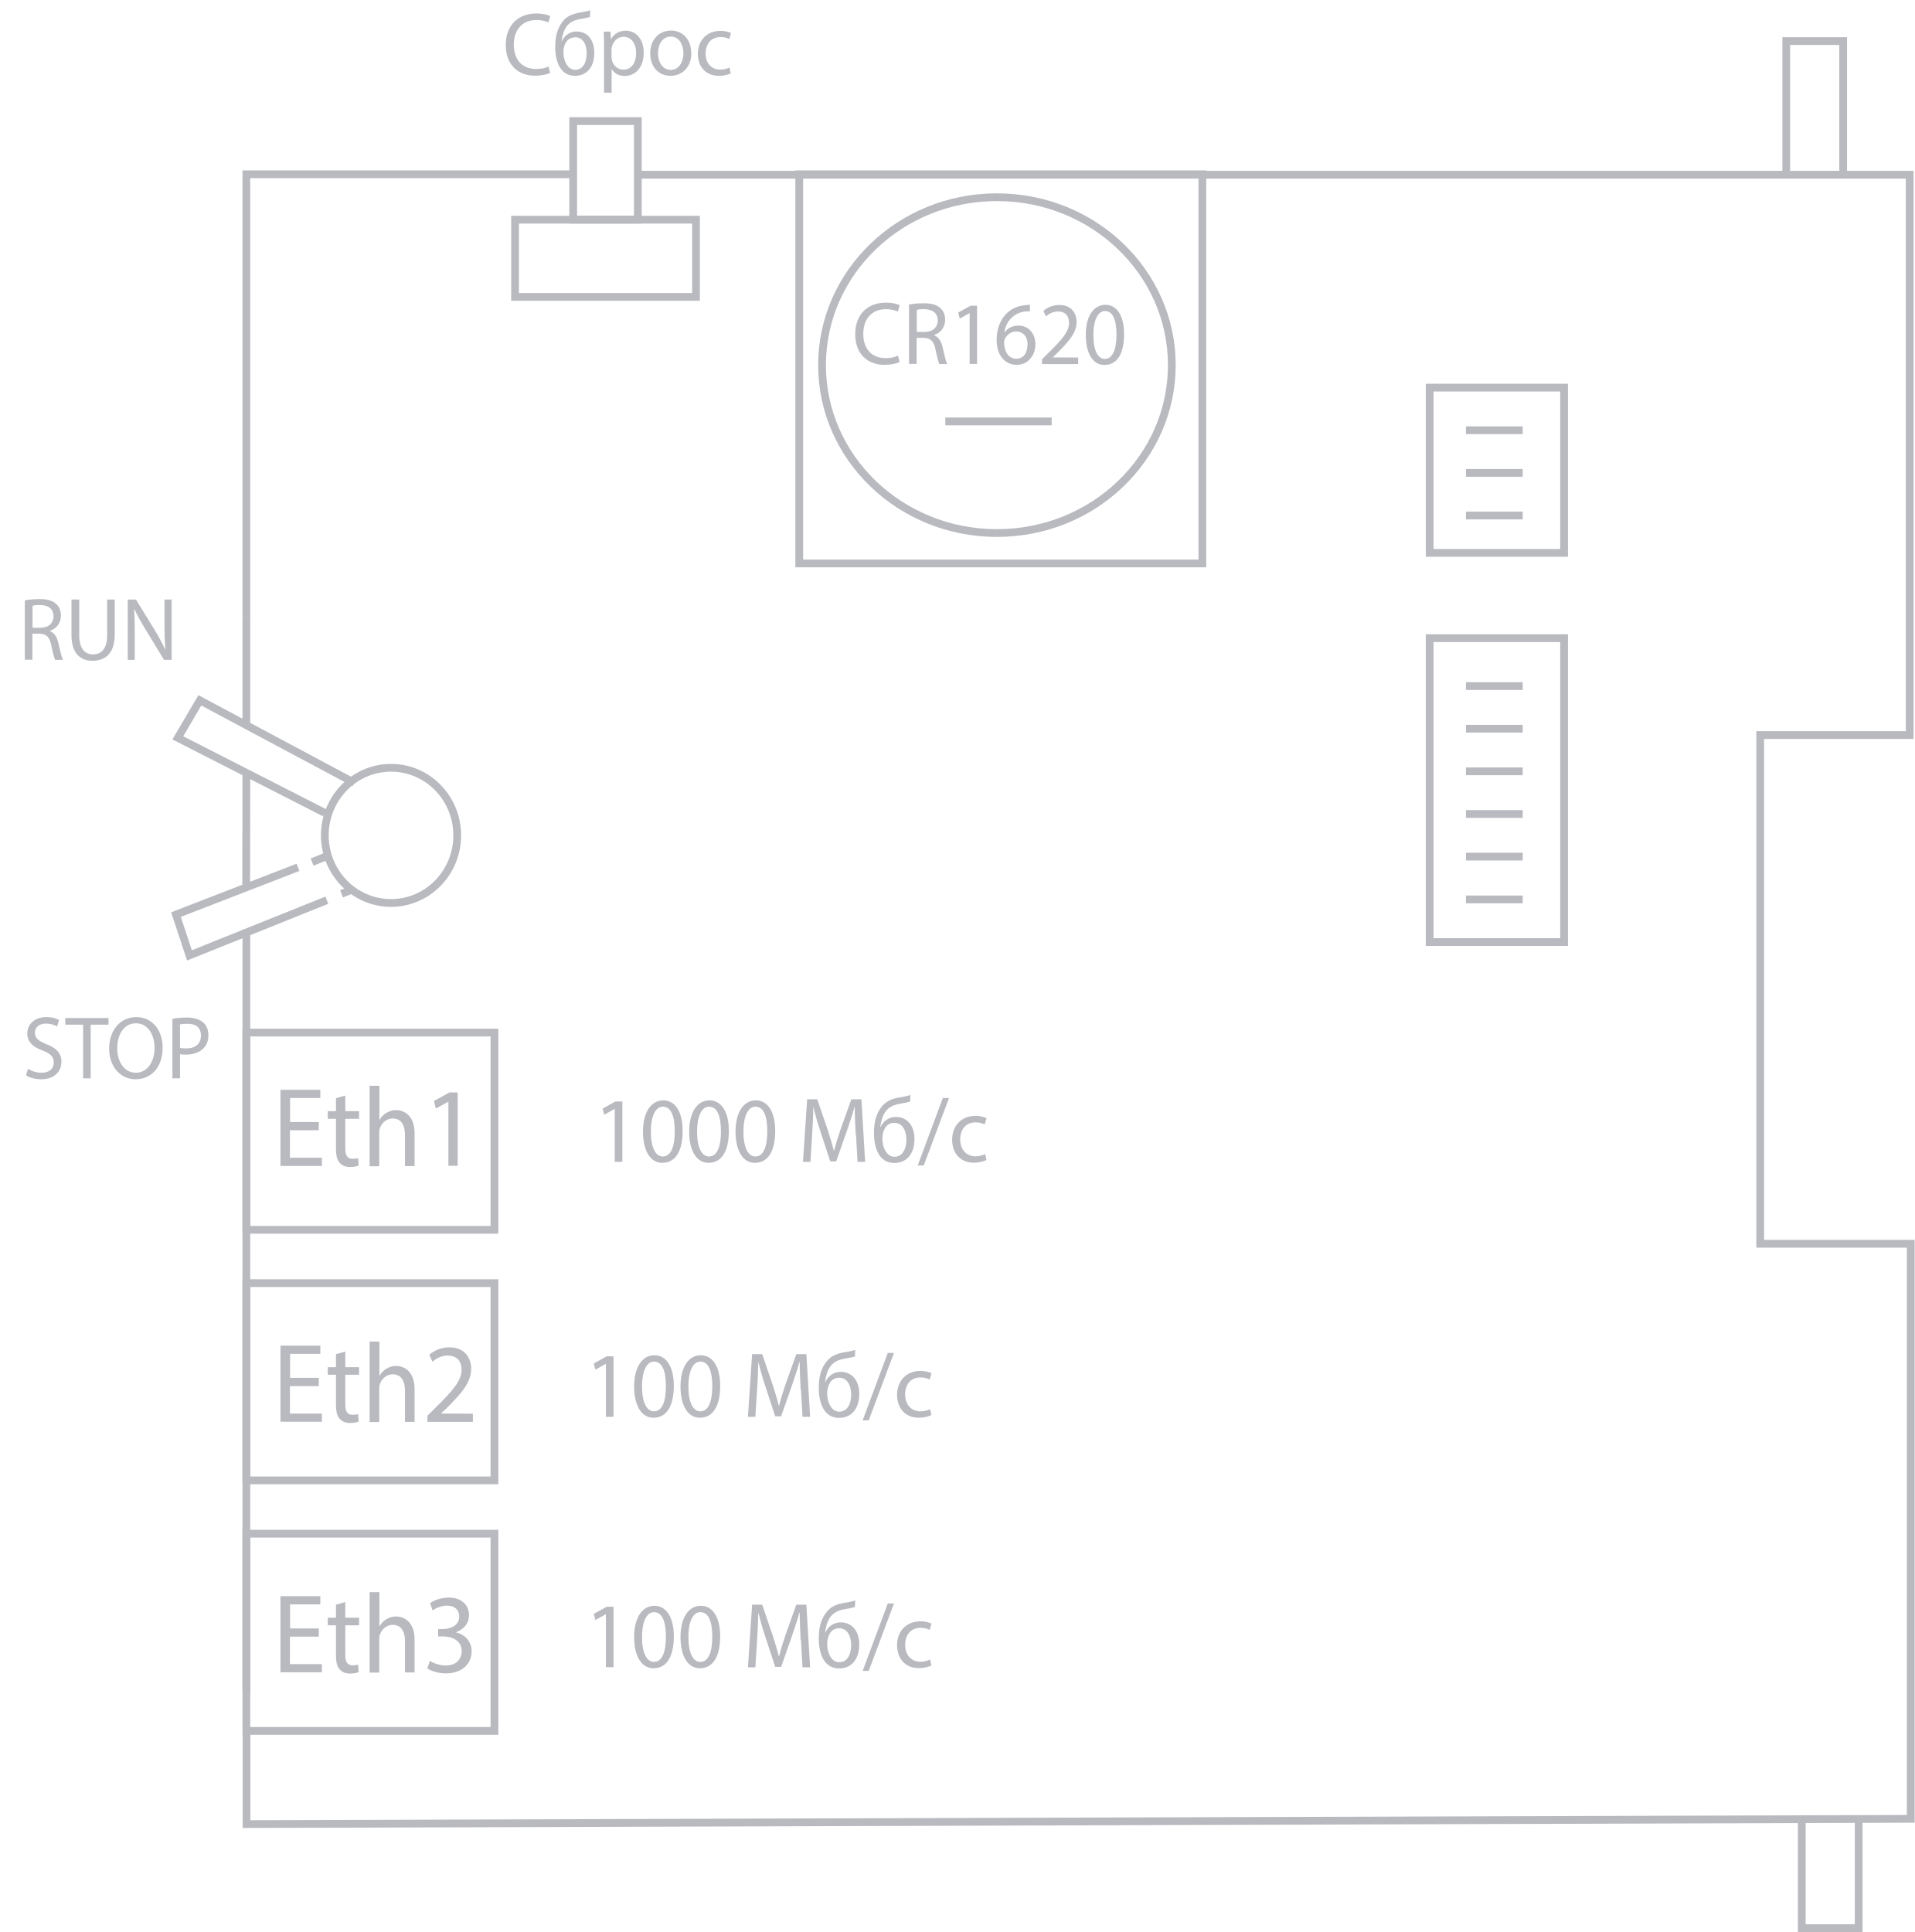
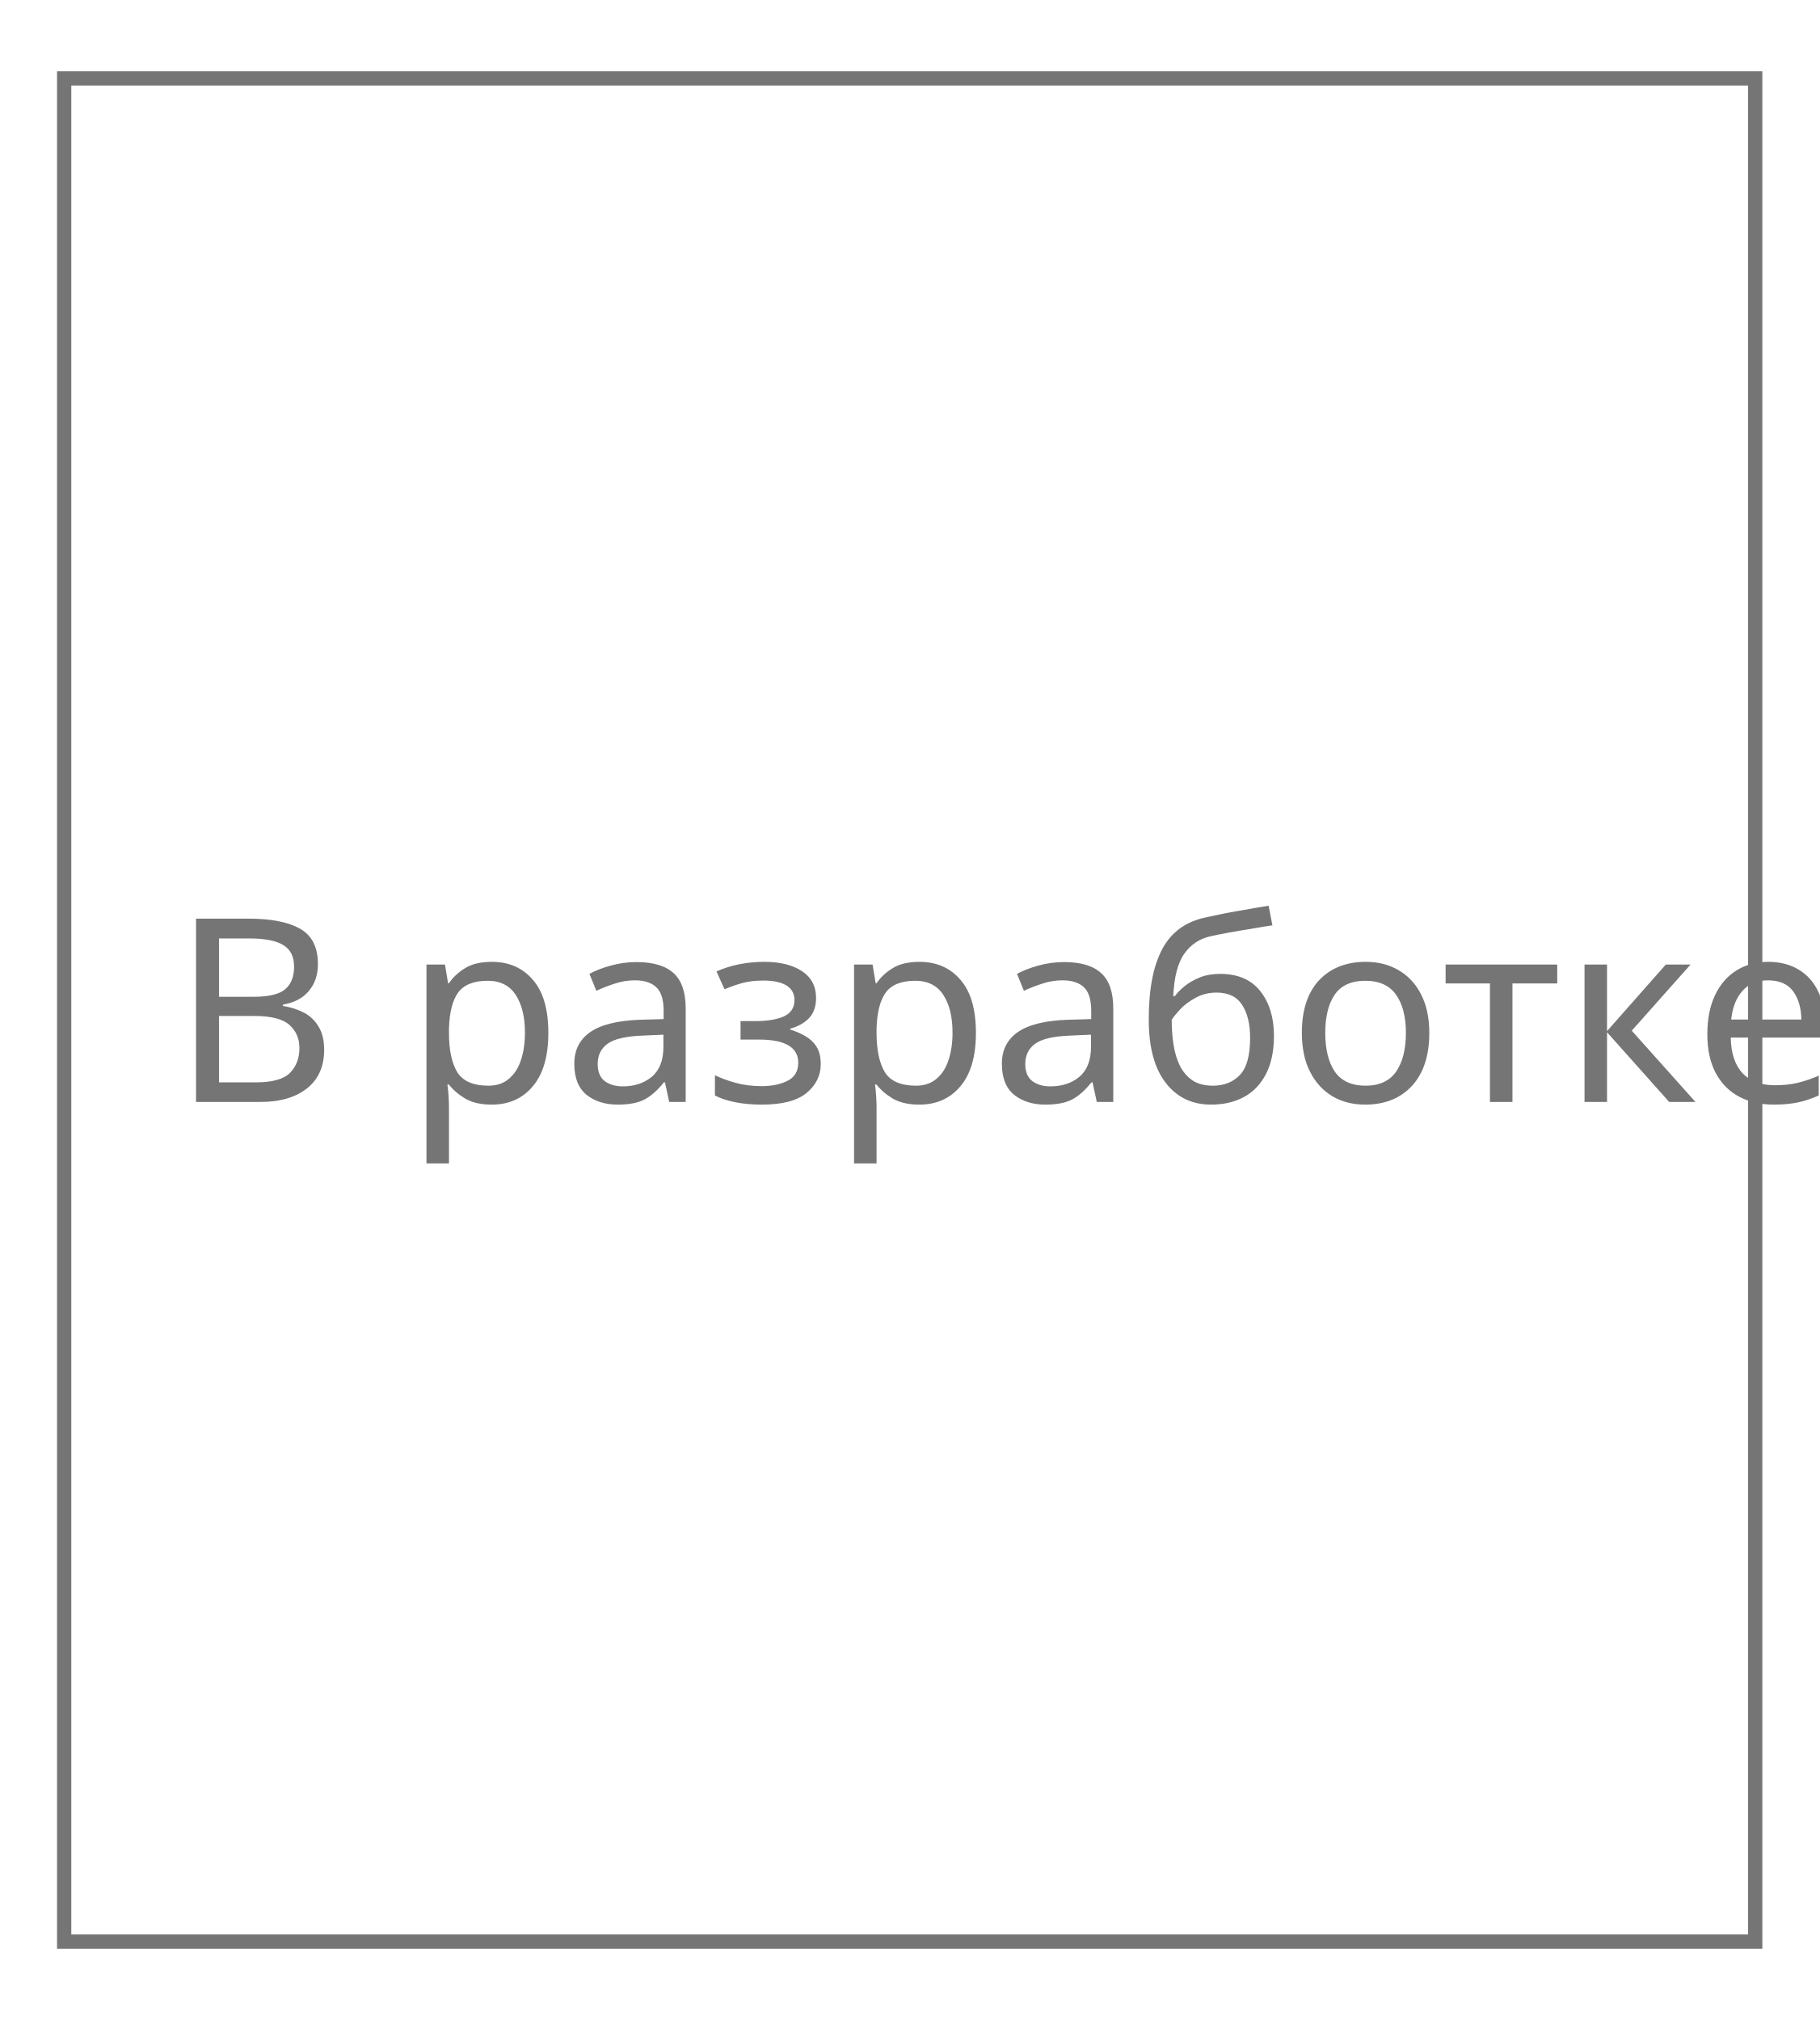
- <svg xmlns="http://www.w3.org/2000/svg" id="_Слой_2" data-name="Слой 2" viewBox="0 0 123.49 124.61">
+ <svg xmlns="http://www.w3.org/2000/svg" id="Layer_1" version="1.1" viewBox="0 0 127.6 141.7">
  <defs>
    <style>
-       .cls-1 {
+       .st0 {
        fill: none;
-         stroke: #b8bac0;
+         stroke: #757575;
        stroke-miterlimit: 10;
-         stroke-width: .5px;
      }

-       .cls-2 {
-         fill: #b8bac0;
-         stroke-width: 0px;
+       .st1 {
+         fill: #757575;
+         font-family: MyriadPro-Regular, 'Myriad Pro';
+         font-size: 18px;
      }
    </style>
  </defs>
-   <g id="scheme_w" data-name="scheme w">
-     <rect class="cls-1" x="92.21" y="41.16" width="8.67" height="19.6" />
-     <rect class="cls-1" x="92.21" y="25" width="8.67" height="10.66" />
-     <line class="cls-1" x1="94.55" y1="27.75" x2="98.21" y2="27.75" />
-     <line class="cls-1" x1="94.55" y1="30.5" x2="98.21" y2="30.5" />
-     <line class="cls-1" x1="94.55" y1="33.25" x2="98.21" y2="33.25" />
-     <line class="cls-1" x1="94.55" y1="44.25" x2="98.21" y2="44.25" />
-     <line class="cls-1" x1="94.55" y1="47" x2="98.21" y2="47" />
-     <line class="cls-1" x1="94.55" y1="49.75" x2="98.21" y2="49.75" />
-     <line class="cls-1" x1="94.55" y1="52.5" x2="98.21" y2="52.5" />
-     <line class="cls-1" x1="94.55" y1="55.25" x2="98.21" y2="55.25" />
-     <line class="cls-1" x1="94.55" y1="58.01" x2="98.21" y2="58.01" />
-     <polyline class="cls-1" points="116.21 117.14 116.21 124.36 119.88 124.36 119.88 117.14" />
-     <line class="cls-1" x1="15.89" y1="109.23" x2="15.89" y2="60.07" />
-     <rect class="cls-1" x="15.89" y="98.92" width="16" height="12.72" />
-     <rect class="cls-1" x="15.89" y="82.76" width="16" height="12.72" />
-     <rect class="cls-1" x="15.89" y="66.6" width="16" height="12.72" />
-     <rect class="cls-1" x="36.97" y="7.81" width="4.17" height="6.36" />
-     <rect class="cls-1" x="51.55" y="11.24" width="26" height="25.1" />
-     <ellipse class="cls-1" cx="64.3" cy="23.55" rx="11.28" ry="10.83" />
-     <line class="cls-1" x1="60.97" y1="27.18" x2="67.83" y2="27.18" />
-     <g>
-       <path class="cls-2" d="m20.55,72.9h-1.85v1.77h2.06v.53h-2.67v-4.91h2.57v.53h-1.95v1.55h1.85v.52Z" />
-       <path class="cls-2" d="m22.27,70.66v1.01h.89v.49h-.89v1.9c0,.44.12.68.47.68.16,0,.28-.02.36-.04l.03.48c-.12.05-.31.09-.55.09-.29,0-.52-.09-.67-.27-.18-.19-.24-.5-.24-.92v-1.92h-.53v-.49h.53v-.84l.61-.17Z" />
-       <path class="cls-2" d="m23.85,70.03h.62v2.2h.01c.1-.18.25-.34.44-.45.18-.11.4-.18.63-.18.46,0,1.19.29,1.19,1.51v2.1h-.62v-2.02c0-.57-.21-1.05-.79-1.05-.4,0-.72.29-.83.64-.04.09-.04.18-.04.31v2.13h-.62v-5.17Z" />
-       <path class="cls-2" d="m28.92,71.06h-.01l-.8.44-.12-.49,1-.55h.53v4.73h-.6v-4.13Z" />
-     </g>
-     <g>
-       <path class="cls-2" d="m20.55,89.4h-1.85v1.77h2.06v.53h-2.67v-4.91h2.57v.53h-1.95v1.55h1.85v.52Z" />
-       <path class="cls-2" d="m22.27,87.17v1.01h.89v.49h-.89v1.9c0,.44.12.68.47.68.16,0,.28-.02.36-.04l.03.48c-.12.05-.31.09-.55.09-.29,0-.52-.09-.67-.27-.18-.19-.24-.5-.24-.92v-1.92h-.53v-.49h.53v-.84l.61-.17Z" />
-       <path class="cls-2" d="m23.85,86.53h.62v2.2h.01c.1-.18.25-.34.44-.45.18-.11.4-.18.63-.18.46,0,1.19.29,1.19,1.51v2.1h-.62v-2.02c0-.57-.21-1.05-.79-1.05-.4,0-.72.29-.83.64-.04.09-.04.18-.04.31v2.13h-.62v-5.17Z" />
-       <path class="cls-2" d="m27.57,91.7v-.39l.49-.49c1.17-1.15,1.7-1.76,1.71-2.47,0-.48-.23-.92-.91-.92-.42,0-.76.22-.97.4l-.2-.45c.32-.28.77-.48,1.3-.48.99,0,1.4.7,1.4,1.38,0,.87-.61,1.58-1.58,2.54l-.37.35h0s2.06.01,2.06.01v.53h-2.93Z" />
-     </g>
-     <g>
-       <path class="cls-2" d="m20.55,105.56h-1.85v1.77h2.06v.53h-2.67v-4.91h2.57v.53h-1.95v1.55h1.85v.52Z" />
-       <path class="cls-2" d="m22.27,103.33v1.01h.89v.49h-.89v1.9c0,.44.12.68.47.68.16,0,.28-.02.36-.04l.03.48c-.12.05-.31.09-.55.09-.29,0-.52-.09-.67-.27-.18-.19-.24-.5-.24-.92v-1.92h-.53v-.49h.53v-.84l.61-.17Z" />
-       <path class="cls-2" d="m23.85,102.69h.62v2.2h.01c.1-.18.25-.34.44-.45.18-.11.4-.18.63-.18.46,0,1.19.29,1.19,1.51v2.1h-.62v-2.02c0-.57-.21-1.05-.79-1.05-.4,0-.72.29-.83.64-.04.09-.04.18-.04.31v2.13h-.62v-5.17Z" />
-       <path class="cls-2" d="m27.72,107.12c.18.12.59.3,1.02.3.8,0,1.04-.52,1.04-.92,0-.66-.58-.95-1.18-.95h-.34v-.48h.34c.45,0,1.02-.24,1.02-.8,0-.38-.23-.71-.8-.71-.37,0-.72.17-.92.31l-.16-.47c.24-.18.71-.36,1.2-.36.9,0,1.31.55,1.31,1.13,0,.49-.28.9-.85,1.11h0c.56.13,1.02.57,1.02,1.23,0,.76-.57,1.42-1.67,1.42-.51,0-.97-.17-1.19-.32l.17-.5Z" />
-     </g>
-     <g>
-       <path class="cls-2" d="m35.49,4.7c-.18.09-.54.18-1,.18-1.06,0-1.87-.69-1.87-1.97s.8-2.04,1.97-2.04c.47,0,.77.1.9.17l-.12.41c-.18-.09-.45-.16-.76-.16-.88,0-1.47.58-1.47,1.6,0,.95.53,1.56,1.45,1.56.3,0,.6-.06.79-.16l.1.4Z" />
-       <path class="cls-2" d="m38.05,1.09c-.14.05-.39.1-.57.13-.44.07-.76.22-.96.52-.17.25-.27.63-.3.92h.02c.17-.4.55-.63.94-.63.67,0,1.15.49,1.15,1.38s-.46,1.48-1.25,1.48c-.95,0-1.27-.94-1.27-1.87,0-.63.13-1.15.42-1.55.26-.39.64-.57,1.17-.66.22-.03.49-.08.67-.15l-.02.42Zm-.97,1.32c-.29,0-.5.16-.61.38-.09.17-.13.37-.13.59,0,.46.22,1.12.76,1.12s.74-.54.74-1.06c0-.46-.17-1.04-.76-1.04Z" />
-       <path class="cls-2" d="m38.96,2.95c0-.36-.01-.65-.02-.91h.44l.02.48h.01c.2-.34.52-.54.96-.54.66,0,1.15.57,1.15,1.42,0,1-.59,1.5-1.23,1.5-.36,0-.67-.16-.83-.44h-.01v1.52h-.49v-3.02Zm.49.74c0,.08.01.14.02.21.09.35.39.59.74.59.52,0,.82-.44.82-1.08,0-.56-.29-1.04-.81-1.04-.34,0-.65.25-.75.63-.02.06-.03.14-.03.21v.48Z" />
-       <path class="cls-2" d="m44.59,3.41c0,1.03-.69,1.48-1.35,1.48-.73,0-1.3-.55-1.3-1.44,0-.93.59-1.48,1.34-1.48s1.3.58,1.3,1.44Zm-2.15.03c0,.61.34,1.07.82,1.07s.82-.46.82-1.08c0-.47-.23-1.07-.81-1.07s-.83.55-.83,1.08Z" />
-       <path class="cls-2" d="m47.14,4.73c-.13.07-.41.16-.78.16-.82,0-1.35-.57-1.35-1.42s.57-1.48,1.46-1.48c.29,0,.55.07.68.14l-.11.39c-.12-.07-.3-.13-.57-.13-.62,0-.96.47-.96,1.06,0,.65.4,1.04.94,1.04.28,0,.46-.07.6-.14l.08.38Z" />
-     </g>
-     <g>
-       <path class="cls-2" d="m58.03,23.35c-.18.09-.54.18-1,.18-1.06,0-1.87-.69-1.87-1.97s.8-2.04,1.97-2.04c.47,0,.77.1.9.17l-.12.41c-.18-.09-.45-.16-.76-.16-.88,0-1.47.58-1.47,1.6,0,.95.53,1.56,1.45,1.56.3,0,.6-.06.79-.16l.1.4Z" />
-       <path class="cls-2" d="m58.64,19.64c.25-.05.6-.08.93-.08.52,0,.86.1,1.09.32.19.17.3.44.3.74,0,.51-.31.85-.71.99v.02c.29.1.46.38.55.78.12.54.21.92.29,1.07h-.5c-.06-.11-.15-.44-.25-.93-.11-.54-.31-.74-.76-.76h-.46v1.68h-.49v-3.84Zm.49,1.77h.5c.52,0,.85-.29.85-.74,0-.5-.35-.72-.87-.73-.24,0-.4.02-.48.05v1.42Z" />
-       <path class="cls-2" d="m62.54,20.2h-.01l-.63.35-.1-.39.8-.44h.42v3.75h-.48v-3.28Z" />
-       <path class="cls-2" d="m66.42,20.08c-.1,0-.23,0-.37.02-.77.13-1.18.72-1.27,1.33h.02c.17-.24.48-.43.88-.43.64,0,1.1.48,1.1,1.21,0,.69-.45,1.32-1.21,1.32s-1.29-.62-1.29-1.6c0-.74.26-1.32.62-1.69.3-.31.71-.5,1.17-.55.15-.02.27-.03.36-.03v.42Zm-.14,2.16c0-.54-.3-.86-.75-.86-.3,0-.57.19-.71.46-.03.06-.06.13-.06.23.01.62.29,1.07.8,1.07.43,0,.71-.36.71-.9Z" />
-       <path class="cls-2" d="m67.21,23.48v-.31l.39-.39c.93-.91,1.35-1.4,1.35-1.96,0-.38-.18-.73-.72-.73-.33,0-.61.17-.77.32l-.16-.36c.25-.22.61-.38,1.03-.38.78,0,1.11.55,1.11,1.09,0,.69-.49,1.25-1.25,2.01l-.29.28h0s1.64.01,1.64.01v.42h-2.32Z" />
-       <path class="cls-2" d="m72.5,21.56c0,1.27-.46,1.98-1.27,1.98-.71,0-1.19-.69-1.2-1.93,0-1.26.53-1.95,1.27-1.95s1.2.7,1.2,1.9Zm-1.98.06c0,.98.29,1.53.74,1.53.5,0,.75-.61.75-1.56s-.23-1.53-.74-1.53c-.43,0-.75.54-.75,1.56Z" />
-     </g>
-     <g>
-       <path class="cls-2" d="m39.64,71.53h-.01l-.66.37-.1-.4.83-.46h.44v3.9h-.49v-3.41Z" />
-       <path class="cls-2" d="m44.03,72.94c0,1.33-.48,2.06-1.31,2.06-.74,0-1.24-.71-1.25-2,0-1.31.55-2.03,1.31-2.03s1.25.73,1.25,1.97Zm-2.05.06c0,1.01.3,1.59.77,1.59.52,0,.77-.63.77-1.62s-.24-1.59-.77-1.59c-.45,0-.77.56-.77,1.62Z" />
-       <path class="cls-2" d="m47.01,72.94c0,1.33-.48,2.06-1.31,2.06-.74,0-1.24-.71-1.25-2,0-1.31.55-2.03,1.31-2.03s1.25.73,1.25,1.97Zm-2.05.06c0,1.01.3,1.59.77,1.59.52,0,.77-.63.77-1.62s-.24-1.59-.77-1.59c-.45,0-.77.56-.77,1.62Z" />
-       <path class="cls-2" d="m50,72.94c0,1.33-.48,2.06-1.31,2.06-.74,0-1.24-.71-1.25-2,0-1.31.55-2.03,1.31-2.03s1.25.73,1.25,1.97Zm-2.05.06c0,1.01.3,1.59.77,1.59.52,0,.77-.63.77-1.62s-.24-1.59-.77-1.59c-.45,0-.77.56-.77,1.62Z" />
-       <path class="cls-2" d="m55.19,73.16c-.03-.56-.06-1.24-.06-1.75h-.02c-.13.47-.3.98-.49,1.54l-.69,1.96h-.38l-.63-1.92c-.19-.57-.34-1.09-.45-1.57h-.01c-.01.5-.04,1.18-.08,1.79l-.11,1.73h-.48l.27-4.04h.65l.67,1.96c.16.5.3.94.4,1.36h.02c.1-.41.24-.85.41-1.36l.7-1.96h.65l.24,4.04h-.49l-.1-1.77Z" />
-       <path class="cls-2" d="m58.68,71.05c-.14.05-.4.1-.59.13-.45.07-.79.23-1,.55-.18.26-.28.65-.31.96h.02c.18-.42.58-.65.98-.65.69,0,1.2.51,1.2,1.43s-.48,1.54-1.3,1.54c-.99,0-1.31-.98-1.31-1.94,0-.66.13-1.2.44-1.61.27-.4.66-.59,1.21-.68.23-.04.51-.08.7-.16l-.02.44Zm-1,1.37c-.3,0-.52.16-.63.4-.09.17-.14.38-.14.62,0,.48.23,1.17.78,1.17s.77-.56.77-1.1c0-.47-.18-1.09-.78-1.09Z" />
-       <path class="cls-2" d="m59.19,75.17l1.62-4.35h.4l-1.63,4.35h-.39Z" />
-       <path class="cls-2" d="m63.62,74.82c-.13.07-.43.17-.81.17-.85,0-1.4-.59-1.4-1.48s.59-1.54,1.51-1.54c.3,0,.57.08.71.15l-.12.41c-.12-.07-.31-.14-.59-.14-.65,0-.99.49-.99,1.1,0,.67.42,1.09.98,1.09.29,0,.48-.08.63-.14l.09.4Z" />
-     </g>
-     <g>
-       <path class="cls-2" d="m39.07,87.97h-.01l-.66.37-.1-.4.83-.46h.44v3.9h-.49v-3.41Z" />
-       <path class="cls-2" d="m43.46,89.38c0,1.33-.48,2.06-1.31,2.06-.74,0-1.24-.71-1.25-2,0-1.31.55-2.03,1.31-2.03s1.25.73,1.25,1.97Zm-2.05.06c0,1.01.3,1.59.77,1.59.52,0,.77-.63.77-1.62s-.24-1.59-.77-1.59c-.45,0-.77.56-.77,1.62Z" />
-       <path class="cls-2" d="m46.45,89.38c0,1.33-.48,2.06-1.31,2.06-.74,0-1.24-.71-1.25-2,0-1.31.55-2.03,1.31-2.03s1.25.73,1.25,1.97Zm-2.05.06c0,1.01.3,1.59.77,1.59.52,0,.77-.63.77-1.62s-.24-1.59-.77-1.59c-.45,0-.77.56-.77,1.62Z" />
-       <path class="cls-2" d="m51.64,89.6c-.03-.56-.06-1.24-.06-1.75h-.02c-.13.47-.3.98-.49,1.54l-.69,1.96h-.38l-.63-1.92c-.19-.57-.34-1.09-.45-1.57h-.01c-.01.5-.04,1.18-.08,1.79l-.11,1.73h-.48l.27-4.04h.65l.67,1.96c.16.5.3.94.4,1.36h.02c.1-.41.24-.85.41-1.36l.7-1.96h.65l.24,4.04h-.49l-.1-1.77Z" />
-       <path class="cls-2" d="m55.12,87.49c-.14.05-.4.1-.59.13-.45.07-.79.23-1,.55-.18.26-.28.65-.31.96h.02c.18-.42.58-.65.98-.65.69,0,1.2.51,1.2,1.43s-.48,1.54-1.3,1.54c-.99,0-1.31-.98-1.31-1.94,0-.66.13-1.2.44-1.61.27-.4.66-.59,1.21-.68.23-.04.51-.08.7-.16l-.02.44Zm-1,1.37c-.3,0-.52.16-.63.4-.09.17-.14.38-.14.62,0,.48.23,1.17.78,1.17s.77-.56.77-1.1c0-.47-.18-1.09-.78-1.09Z" />
-       <path class="cls-2" d="m55.64,91.61l1.62-4.35h.4l-1.63,4.35h-.39Z" />
-       <path class="cls-2" d="m60.07,91.27c-.13.07-.43.17-.81.17-.85,0-1.4-.59-1.4-1.48s.59-1.54,1.51-1.54c.3,0,.57.08.71.15l-.12.41c-.12-.07-.31-.14-.59-.14-.65,0-.99.49-.99,1.1,0,.67.42,1.09.98,1.09.29,0,.48-.08.63-.14l.09.4Z" />
-     </g>
-     <g>
-       <path class="cls-2" d="m39.07,104.12h-.01l-.66.37-.1-.4.83-.46h.44v3.9h-.49v-3.41Z" />
-       <path class="cls-2" d="m43.46,105.54c0,1.33-.48,2.06-1.31,2.06-.74,0-1.24-.71-1.25-2,0-1.31.55-2.03,1.31-2.03s1.25.73,1.25,1.97Zm-2.05.06c0,1.01.3,1.59.77,1.59.52,0,.77-.63.77-1.62s-.24-1.59-.77-1.59c-.45,0-.77.56-.77,1.62Z" />
-       <path class="cls-2" d="m46.45,105.54c0,1.33-.48,2.06-1.31,2.06-.74,0-1.24-.71-1.25-2,0-1.31.55-2.03,1.31-2.03s1.25.73,1.25,1.97Zm-2.05.06c0,1.01.3,1.59.77,1.59.52,0,.77-.63.77-1.62s-.24-1.59-.77-1.59c-.45,0-.77.56-.77,1.62Z" />
-       <path class="cls-2" d="m51.64,105.76c-.03-.56-.06-1.24-.06-1.75h-.02c-.13.47-.3.98-.49,1.54l-.69,1.96h-.38l-.63-1.92c-.19-.57-.34-1.09-.45-1.57h-.01c-.01.5-.04,1.18-.08,1.79l-.11,1.73h-.48l.27-4.04h.65l.67,1.96c.16.5.3.94.4,1.36h.02c.1-.41.24-.85.41-1.36l.7-1.96h.65l.24,4.04h-.49l-.1-1.77Z" />
-       <path class="cls-2" d="m55.12,103.65c-.14.05-.4.1-.59.13-.45.07-.79.23-1,.55-.18.26-.28.65-.31.96h.02c.18-.42.58-.65.98-.65.69,0,1.2.51,1.2,1.43s-.48,1.54-1.3,1.54c-.99,0-1.31-.98-1.31-1.94,0-.66.13-1.2.44-1.61.27-.4.66-.59,1.21-.68.23-.04.51-.08.7-.16l-.02.44Zm-1,1.37c-.3,0-.52.16-.63.4-.09.17-.14.38-.14.62,0,.48.23,1.17.78,1.17s.77-.56.77-1.1c0-.47-.18-1.09-.78-1.09Z" />
-       <path class="cls-2" d="m55.64,107.77l1.62-4.35h.4l-1.63,4.35h-.39Z" />
-       <path class="cls-2" d="m60.07,107.42c-.13.07-.43.17-.81.17-.85,0-1.4-.59-1.4-1.48s.59-1.54,1.51-1.54c.3,0,.57.08.71.15l-.12.41c-.12-.07-.31-.14-.59-.14-.65,0-.99.49-.99,1.1,0,.67.42,1.09.98,1.09.29,0,.48-.08.63-.14l.09.4Z" />
-     </g>
-     <ellipse class="cls-1" cx="25.22" cy="53.88" rx="4.27" ry="4.36" />
-     <polyline class="cls-1" points="20.95 52.43 11.47 47.59 12.89 45.17 22.85 50.49" />
-     <rect class="cls-1" x="33.22" y="14.17" width="11.67" height="4.98" />
-     <polyline class="cls-1" points="15.89 39.78 15.89 11.24 15.89 11.24 36.89 11.24" />
-     <polyline class="cls-1" points="115.21 11.24 115.21 2.65 115.21 2.65 118.88 2.65 118.88 2.65 118.88 11.24" />
-     <polyline class="cls-1" points="41.31 11.27 123.17 11.27 123.17 47.41 113.53 47.41 113.53 80.22 123.24 80.22 123.24 117.28 123.24 117.31 15.91 117.65 15.9 117.65 15.9 111.64" />
-     <line class="cls-1" x1="15.89" y1="39.78" x2="15.89" y2="46.66" />
-     <polyline class="cls-1" points="21.08 58.06 12.22 61.62 11.35 58.99 19.22 55.94" />
-     <line class="cls-1" x1="15.89" y1="49.75" x2="15.88" y2="57.1" />
-     <line class="cls-1" x1="21.15" y1="55.19" x2="20.13" y2="55.6" />
-     <g>
-       <path class="cls-2" d="m1.61,38.72c.25-.05.6-.08.93-.08.52,0,.86.1,1.09.32.19.17.3.44.3.74,0,.51-.31.85-.71.99v.02c.29.1.46.38.55.78.12.54.21.92.29,1.07h-.5c-.06-.11-.15-.44-.25-.93-.11-.54-.31-.74-.76-.76h-.46v1.68h-.49v-3.84Zm.49,1.77h.5c.52,0,.85-.29.85-.74,0-.5-.35-.72-.87-.73-.24,0-.4.02-.48.05v1.42Z" />
-       <path class="cls-2" d="m5.11,38.67v2.3c0,.87.38,1.24.88,1.24.56,0,.92-.38.92-1.24v-2.3h.49v2.27c0,1.19-.61,1.68-1.43,1.68-.77,0-1.36-.46-1.36-1.66v-2.29h.49Z" />
-       <path class="cls-2" d="m8.24,42.56v-3.89h.53l1.21,1.97c.28.46.5.87.68,1.26h.01c-.04-.52-.06-1-.06-1.6v-1.63h.46v3.89h-.49l-1.2-1.97c-.26-.43-.52-.88-.71-1.3h-.02c.03.5.04.96.04,1.61v1.66h-.46Z" />
-     </g>
-     <g>
-       <path class="cls-2" d="m1.81,68.94c.22.14.54.25.87.25.5,0,.79-.27.79-.66,0-.36-.2-.57-.71-.77-.62-.22-1-.55-1-1.1,0-.61.49-1.06,1.22-1.06.39,0,.67.09.83.19l-.13.41c-.12-.07-.38-.18-.72-.18-.52,0-.71.32-.71.58,0,.36.23.54.75.75.64.25.96.57.96,1.14,0,.6-.43,1.12-1.32,1.12-.36,0-.76-.11-.96-.25l.12-.42Z" />
-       <path class="cls-2" d="m5.36,66.09h-1.15v-.43h2.79v.43h-1.15v3.46h-.49v-3.46Z" />
-       <path class="cls-2" d="m10.49,67.56c0,1.34-.79,2.05-1.75,2.05s-1.7-.8-1.7-1.97c0-1.23.75-2.04,1.75-2.04s1.7.81,1.7,1.97Zm-2.93.06c0,.83.44,1.57,1.2,1.57s1.21-.73,1.21-1.61c0-.77-.39-1.58-1.2-1.58s-1.21.77-1.21,1.62Z" />
-       <path class="cls-2" d="m11.12,65.71c.24-.04.54-.08.93-.08.48,0,.83.12,1.06.32.21.18.33.47.33.81s-.1.63-.29.83c-.26.28-.68.43-1.15.43-.15,0-.28,0-.39-.03v1.56h-.49v-3.84Zm.49,1.87c.11.03.24.04.4.04.59,0,.95-.29.95-.83s-.35-.76-.89-.76c-.21,0-.38.02-.46.04v1.51Z" />
-     </g>
-     <line class="cls-1" x1="22.03" y1="57.65" x2="22.7" y2="57.38" />
-   </g>
+   <rect class="st0" x="4.5" y="5.5" width="118.6" height="130.7" />
+   <text class="st1" transform="translate(12 77.3)">
+     <tspan x="0" y="0">В разработке</tspan>
+   </text>
</svg>
